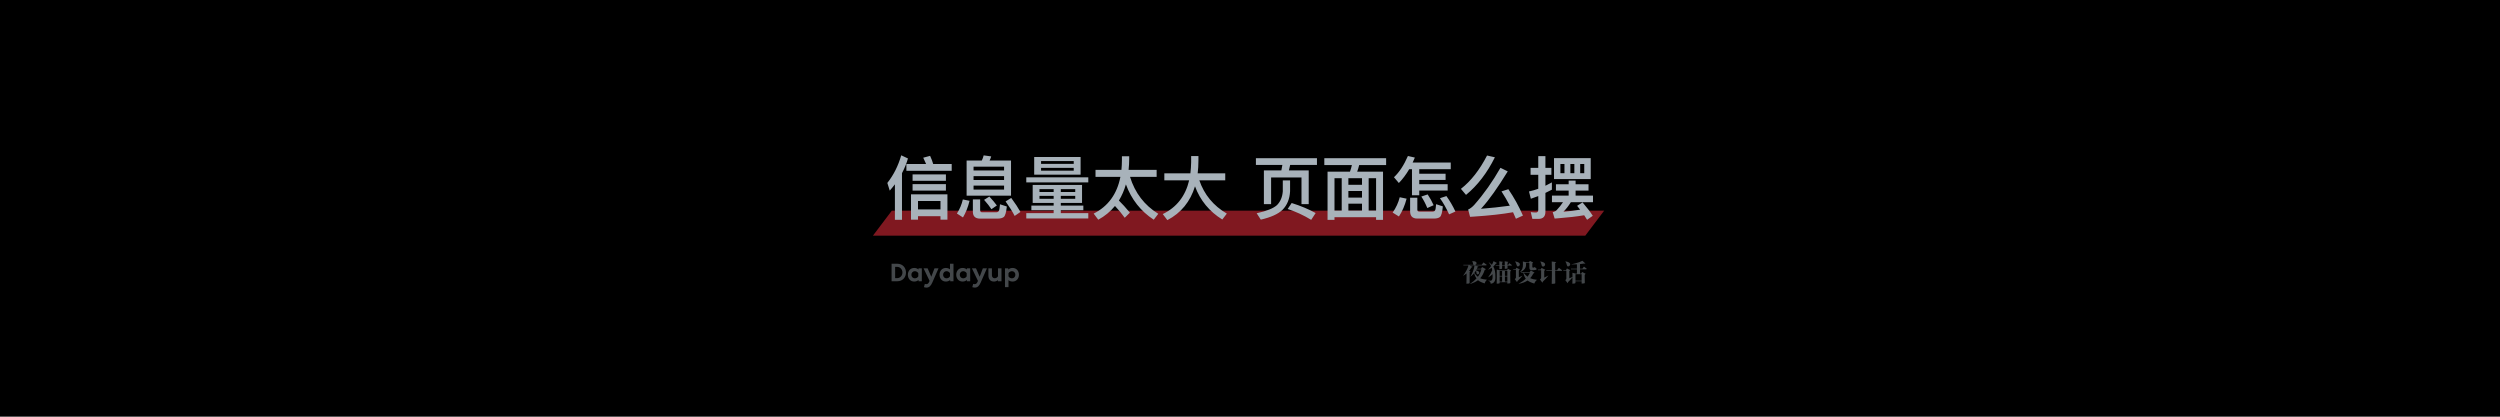
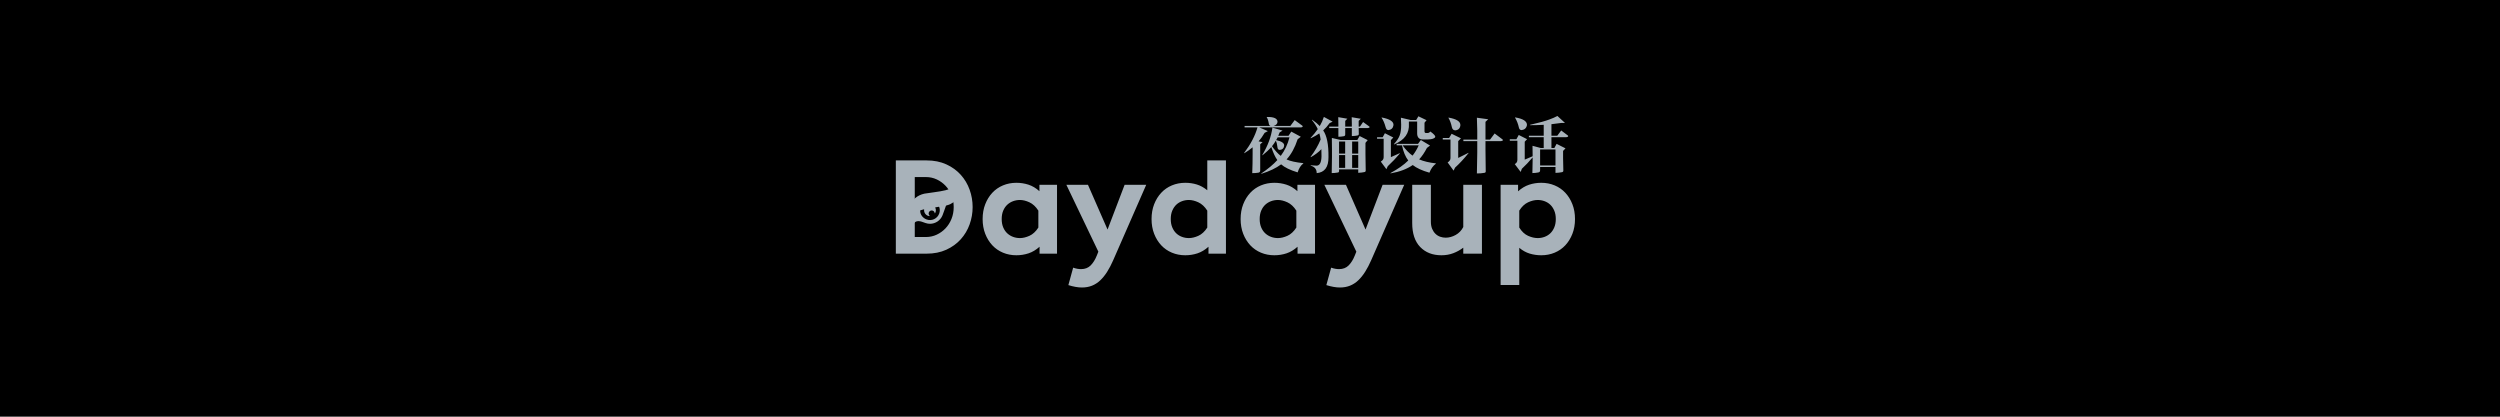
<svg xmlns="http://www.w3.org/2000/svg" width="1200px" height="200px" viewBox="0 0 1200 200" version="1.1">
-   <g id="PC端banner模板备份-7" stroke="none" stroke-width="1" fill="none" fill-rule="evenodd">
+   <g id="PC端banner模板备份-8" stroke="none" stroke-width="1" fill="none" fill-rule="evenodd">
    <rect fill="#000000" x="0" y="0" width="1200" height="200" />
-     <g id="编组-2" transform="translate(419, 67)">
-       <g id="编组">
-         <polygon id="矩形" fill="#FF3040" opacity="0.5" points="9.075 34.124 351 34.124 341.925 46.124 3.41129468e-13 46.124" />
-         <path d="M10.554,21.47 L10.554,38.498 L13.953,38.498 L13.953,16.124 C15.141,13.88 16.098,11.537 16.824,9.062 L13.59,7.544 C12.138,12.626 9.894,17.048 6.924,20.81 L8.079,24.506 C8.937,23.516 9.762,22.526 10.554,21.47 Z M16.065,11.735 L16.065,14.969 L37.812,14.969 L37.812,11.735 L28.935,11.735 C28.605,10.547 28.11,9.227 27.45,7.808 L24.15,8.699 C24.645,9.689 25.107,10.679 25.536,11.735 L16.065,11.735 Z M19.035,16.718 L19.035,19.787 L35.04,19.787 L35.04,16.718 L19.035,16.718 Z M19.035,21.371 L19.035,24.473 L35.04,24.473 L35.04,21.371 L19.035,21.371 Z M35.766,26.288 L18.276,26.288 L18.276,38.432 L21.642,38.432 L21.642,36.782 L32.433,36.782 L32.433,38.432 L35.766,38.432 L35.766,26.288 Z M21.642,33.515 L21.642,29.489 L32.433,29.489 L32.433,33.515 L21.642,33.515 Z M44.973,10.052 L44.973,26.915 L66.291,26.915 L66.291,10.052 L55.995,10.052 C56.325,9.425 56.589,8.765 56.787,8.072 L53.157,7.577 C52.959,8.435 52.662,9.26 52.266,10.052 L44.973,10.052 Z M62.958,24.011 L48.306,24.011 L48.306,22.097 L62.958,22.097 L62.958,24.011 Z M48.306,19.391 L48.306,17.543 L62.958,17.543 L62.958,19.391 L48.306,19.391 Z M48.306,14.837 L48.306,12.989 L62.958,12.989 L62.958,14.837 L48.306,14.837 Z M43.158,28.73 C42.63,31.106 41.673,33.383 40.32,35.495 L43.224,37.376 C44.577,35.132 45.633,32.459 46.392,29.39 L43.158,28.73 Z M59.823,37.937 C61.143,37.937 62.133,37.673 62.793,37.178 C63.486,36.65 63.981,34.967 64.278,32.129 L60.978,31.04 L60.941,31.629 C60.833,33.128 60.644,34.05 60.351,34.373 C60.087,34.703 59.691,34.901 59.163,34.901 L52.431,34.901 C51.771,34.901 51.474,34.538 51.474,33.878 L51.474,28.697 L47.976,28.697 L47.976,34.637 C47.976,36.815 49.131,37.937 51.441,37.937 L59.823,37.937 Z M55.896,27.344 L53.355,28.928 C54.84,30.578 56.028,32.096 56.886,33.416 L59.493,31.634 C58.635,30.413 57.414,28.994 55.896,27.344 Z M66.39,28.004 L63.684,29.687 C65.532,32.261 66.984,34.571 68.04,36.65 L70.812,34.736 C69.756,32.822 68.304,30.578 66.39,28.004 Z M76.686,21.767 L76.686,30.413 L86.751,30.413 L86.751,31.7 L76.059,31.7 L76.059,33.911 L86.751,33.911 L86.751,35.297 L73.617,35.297 L73.617,37.871 L103.383,37.871 L103.383,35.297 L90.183,35.297 L90.183,33.911 L101.007,33.911 L101.007,31.7 L90.183,31.7 L90.183,30.413 L100.38,30.413 L100.38,21.767 L76.686,21.767 Z M97.113,28.433 L90.183,28.433 L90.183,27.014 L97.113,27.014 L97.113,28.433 Z M86.751,28.433 L79.953,28.433 L79.953,27.014 L86.751,27.014 L86.751,28.433 Z M79.953,25.166 L79.953,23.78 L86.751,23.78 L86.751,25.166 L79.953,25.166 Z M90.183,23.78 L97.113,23.78 L97.113,25.166 L90.183,25.166 L90.183,23.78 Z M77.412,8.369 L77.412,16.85 L99.687,16.85 L99.687,8.369 L77.412,8.369 Z M96.387,14.936 L80.712,14.936 L80.712,13.583 L96.387,13.583 L96.387,14.936 Z M80.712,11.669 L80.712,10.316 L96.387,10.316 L96.387,11.669 L80.712,11.669 Z M73.617,18.104 L73.617,20.546 L103.383,20.546 L103.383,18.104 L73.617,18.104 Z M106.848,14.54 L106.848,17.906 L118.794,17.906 C117.177,26.156 112.887,32.03 105.957,35.528 L108.168,38.465 C111.303,36.749 113.976,34.571 116.187,31.865 C117.903,33.68 119.454,35.561 120.873,37.541 L123.348,35.066 C121.368,32.69 119.619,30.743 118.068,29.258 C119.487,26.948 120.609,24.374 121.434,21.503 C124.074,28.697 128.529,34.373 134.799,38.465 L136.977,35.627 C130.311,31.502 125.79,25.595 123.414,17.906 L136.185,17.906 L136.185,14.54 L122.721,14.54 C122.919,12.824 123.018,11.042 123.018,9.161 L123.018,8.006 L119.52,8.006 L119.52,9.953 C119.52,11.537 119.421,13.055 119.289,14.54 L106.848,14.54 Z M139.881,16.19 L139.881,19.556 L151.794,19.556 C150.012,27.113 145.788,32.525 139.122,35.759 L141.333,38.663 C147.933,35.198 152.355,29.786 154.599,22.427 C157.107,29.225 161.496,34.538 167.7,38.366 L169.878,35.528 C163.443,31.766 159.054,26.453 156.678,19.556 L169.119,19.556 L169.119,16.19 L155.886,16.19 C156.117,14.276 156.249,12.23 156.249,10.085 L156.249,7.907 L152.751,7.907 L152.751,10.877 C152.718,12.725 152.586,14.474 152.388,16.19 L139.881,16.19 Z M209.181,14.804 L199.677,14.804 C199.908,13.946 200.106,13.088 200.271,12.164 L213.141,12.164 L213.141,8.93 L183.837,8.93 L183.837,12.164 L196.542,12.164 C196.41,13.088 196.245,13.946 196.047,14.804 L187.665,14.804 L187.665,30.974 L191.13,30.974 L191.13,18.17 L205.716,18.17 L205.716,30.974 L209.181,30.974 L209.181,14.804 Z M200.997,30.446 L199.083,33.317 C202.944,34.571 206.706,36.287 210.369,38.531 L212.514,35.264 C209.049,33.35 205.221,31.766 200.997,30.446 Z M196.74,19.589 L196.74,24.836 C196.542,27.542 195.618,29.753 193.968,31.436 C192.285,32.987 189.018,34.307 184.2,35.363 L186.18,38.432 C190.998,37.31 194.496,35.759 196.608,33.713 C198.819,31.502 200.04,28.532 200.238,24.836 L200.238,19.589 L196.74,19.589 Z M216.672,8.93 L216.672,12.23 L229.905,12.23 C229.674,13.319 229.377,14.375 228.981,15.398 L218.223,15.398 L218.223,38.531 L221.556,38.531 L221.556,37.244 L241.521,37.244 L241.521,38.531 L244.854,38.531 L244.854,15.398 L232.446,15.398 C232.842,14.375 233.139,13.319 233.403,12.23 L246.339,12.23 L246.339,8.93 L216.672,8.93 Z M221.556,34.076 L221.556,18.533 L225.021,18.533 L225.021,34.076 L221.556,34.076 Z M228.222,34.076 L228.222,30.776 L234.756,30.776 L234.756,34.076 L228.222,34.076 Z M237.957,34.076 L237.957,18.533 L241.521,18.533 L241.521,34.076 L237.957,34.076 Z M228.222,27.839 L228.222,24.671 L234.756,24.671 L234.756,27.839 L228.222,27.839 Z M228.222,21.701 L228.222,18.533 L234.756,18.533 L234.756,21.701 L228.222,21.701 Z M257.427,14.21 L258.747,14.21 L258.747,26.717 L262.245,26.717 L262.245,24.44 L275.874,24.44 L275.874,21.404 L262.245,21.404 L262.245,19.358 L274.884,19.358 L274.884,16.388 L262.245,16.388 L262.245,14.21 L277.359,14.21 L277.359,11.009 L259.077,11.009 C259.44,10.217 259.803,9.425 260.133,8.633 L256.8,7.874 C254.886,12.263 252.675,15.662 250.101,18.071 L252.444,20.843 C254.259,18.995 255.909,16.784 257.427,14.21 Z M252.873,27.674 C252.213,30.281 251.091,32.723 249.474,35.033 L252.477,36.914 C254.061,34.538 255.315,31.667 256.173,28.367 L252.873,27.674 Z M266.271,26.321 L263.235,27.344 C264.291,28.928 265.248,30.776 266.106,32.855 L269.142,31.502 C268.317,29.654 267.36,27.905 266.271,26.321 Z M275.28,27.113 L272.178,28.136 C273.795,30.38 275.247,32.987 276.567,35.891 L279.603,34.538 C278.382,31.898 276.93,29.423 275.28,27.113 Z M269.34,37.904 C270.627,37.904 271.584,37.64 272.178,37.145 C272.838,36.617 273.3,34.901 273.564,32.063 L270.33,31.007 C270.231,32.723 270.033,33.746 269.769,34.076 C269.538,34.406 269.175,34.571 268.713,34.571 L262.377,34.571 C261.651,34.571 261.321,34.274 261.321,33.68 L261.321,27.905 L257.856,27.905 L257.856,34.406 C257.856,36.716 258.978,37.904 261.288,37.904 L269.34,37.904 Z M305.013,23.813 L301.713,24.869 C303.099,26.981 304.419,29.258 305.706,31.733 C301.152,32.36 296.532,32.855 291.846,33.218 L292.372,32.651 C295.742,28.952 299.857,23.166 304.716,15.266 L301.218,13.55 C297.456,20.15 293.265,26.09 288.612,31.37 C287.589,32.459 286.632,33.185 285.708,33.581 L286.632,37.079 L288.379,36.969 C295.86,36.479 302.17,35.787 307.257,34.868 C307.719,35.858 308.181,36.914 308.643,38.003 L312.009,36.485 C310.062,31.997 307.719,27.773 305.013,23.813 Z M294.783,7.643 C291.219,14.573 287.061,19.886 282.243,23.648 L284.685,26.552 C290.196,22.031 294.816,16.025 298.545,8.501 L294.783,7.643 Z M326.925,8.897 L326.925,18.962 L344.547,18.962 L344.547,8.897 L326.925,8.897 Z M341.445,16.124 L339.498,16.124 L339.498,11.735 L341.445,11.735 L341.445,16.124 Z M336.693,16.124 L334.779,16.124 L334.779,11.735 L336.693,11.735 L336.693,16.124 Z M331.941,16.124 L329.994,16.124 L329.994,11.735 L331.941,11.735 L331.941,16.124 Z M333.954,19.688 L333.954,21.437 L327.849,21.437 L327.849,24.473 L333.954,24.473 L333.954,26.882 L325.935,26.882 L325.935,30.05 L331.248,30.05 C330.39,31.37 329.334,32.657 328.146,33.911 C327.75,34.307 327.156,34.637 326.298,34.835 L327.222,37.904 L328.801,37.787 C333.729,37.406 337.949,36.917 341.412,36.32 C341.907,37.046 342.369,37.772 342.798,38.498 L345.537,36.584 C344.349,34.736 342.732,32.591 340.62,30.149 L338.013,31.799 L339.465,33.647 C336.891,34.076 334.218,34.406 331.446,34.637 C332.766,33.317 333.954,31.766 335.01,30.05 L345.636,30.05 L345.636,26.882 L337.287,26.882 L337.287,24.473 L343.491,24.473 L343.491,21.437 L337.287,21.437 L337.287,19.688 L333.954,19.688 Z M319.434,38.069 L316.53,38.069 L315.771,34.802 C316.629,34.934 317.454,35 318.246,35 C318.972,35 319.368,34.571 319.368,33.779 L319.368,27.113 C318.18,27.575 316.992,28.004 315.804,28.4 L314.913,24.902 C316.431,24.572 317.916,24.143 319.368,23.615 L319.368,16.916 L315.672,16.916 L315.672,13.583 L319.368,13.583 L319.368,7.94 L322.8,7.94 L322.8,13.583 L325.671,13.583 L325.671,16.916 L322.8,16.916 L322.8,22.163 C323.856,21.635 324.879,21.107 325.902,20.546 L325.902,24.044 C324.846,24.605 323.823,25.133 322.8,25.595 L322.8,34.67 C322.8,36.914 321.678,38.069 319.434,38.069 Z" id="信息量太大页面怎么摆" fill="#A8B2BA" fill-rule="nonzero" />
+     <g id="daydayup-logo" transform="translate(430, 55)" fill="#A8B2BA">
+       <g id="footer备份" transform="translate(167, 0)" fill-rule="nonzero">
+         <g id="编组-2">
+           <g id="编组-6">
+             <g id="编组-3">
+               <g id="编组" transform="translate(0, 0.071164)">
+                 <path d="M8.98,19.484 L8.89,19.334 C11.561,14.911 13.184,10.527 13.762,6.183 L18.634,7.618 L17.229,8.485 C17.01,9.122 16.781,9.67 16.542,10.128 L21.474,10.128 L22.819,8.096 L27.392,10.577 L25.867,11.772 C24.532,15.837 22.759,19.065 20.547,21.456 C22.301,22.273 24.99,22.871 28.617,23.25 L28.557,23.429 C27.382,24.286 26.485,25.7 25.867,27.673 C22.221,26.557 19.581,25.272 17.947,23.817 C15.556,25.611 12.397,27.125 8.472,28.361 L8.382,28.211 C11.61,26.039 14.191,23.887 16.124,21.755 C15.107,20.38 14.141,18.298 13.224,15.508 C12.208,16.704 10.793,18.029 8.98,19.484 Z M0.402,6.093 L0.402,5.376 L12.866,5.376 C12.387,5.237 12.108,4.858 12.029,4.24 C11.79,2.806 11.451,1.799 11.013,1.222 L11.132,1.072 C14.48,1.012 16.173,1.789 16.213,3.403 C16.153,4.36 15.526,5.017 14.33,5.376 L22.37,5.376 L24.462,2.567 L28.109,5.257 C28.248,5.356 28.318,5.456 28.318,5.555 C28.238,5.874 27.93,6.054 27.392,6.093 L7.456,6.093 L11.58,7.857 L10.026,8.694 C9.13,10.228 8.163,11.593 7.127,12.789 L9.04,13.147 L7.904,14.193 L7.904,26.687 C7.924,27.344 7.615,27.723 6.978,27.823 C5.941,27.982 4.975,28.052 4.078,28.032 C4.198,25.023 4.258,21.865 4.258,18.557 L4.258,15.628 C3.062,16.644 1.727,17.601 0.253,18.497 L0.193,18.318 C3.341,14.134 5.473,10.059 6.589,6.093 L0.402,6.093 Z M21.952,10.846 L16.273,10.846 C16.094,11.264 15.855,11.703 15.556,12.161 C18.305,12.799 19.581,13.715 19.381,14.911 C19.242,16.086 18.574,16.744 17.379,16.883 C16.681,16.903 16.283,16.505 16.183,15.688 L16.094,15.06 C15.974,14.024 15.745,13.147 15.406,12.43 C14.848,13.406 14.231,14.303 13.553,15.12 C14.988,17.152 16.393,18.697 17.767,19.753 C19.72,17.122 21.115,14.153 21.952,10.846 Z M58.423,18.946 C58.423,20.002 58.452,21.994 58.512,24.923 C58.532,25.74 58.542,26.298 58.542,26.597 C58.582,27.155 58.373,27.464 57.914,27.524 C57.177,27.703 56.191,27.823 54.955,27.882 L54.955,26.238 L45.75,26.238 L45.75,26.776 C45.829,27.414 45.59,27.743 45.032,27.763 C43.976,27.942 43.04,28.022 42.223,28.002 C42.283,25.77 42.323,23.18 42.342,20.231 L42.342,16.644 C42.323,13.894 42.303,12.061 42.283,11.145 L46.527,12.131 L54.507,12.131 L55.613,10.218 L59.499,12.191 L58.423,13.506 L58.423,18.946 Z M32.18,11.294 L32.061,11.145 C33.416,9.71 34.571,8.295 35.528,6.9 C34.91,5.545 33.974,4.091 32.718,2.537 L32.838,2.387 C34.392,3.483 35.608,4.499 36.484,5.436 C37.321,4.021 37.979,2.557 38.457,1.042 L42.671,3.314 L41.207,4.031 C40.25,5.366 39.224,6.532 38.128,7.528 C39.902,10.059 40.748,14.343 40.669,20.38 C40.709,25.143 38.826,27.693 35.02,28.032 C35.02,26.159 34.053,24.963 32.12,24.445 L32.15,24.266 L34.99,24.445 C36.484,24.405 37.261,22.891 37.321,19.902 C37.321,18.667 37.301,17.541 37.261,16.525 C35.946,17.939 34.253,19.225 32.18,20.38 L32.061,20.261 C34.153,17.471 35.767,14.682 36.903,11.892 C36.763,10.796 36.554,9.82 36.275,8.963 C35.179,9.74 33.814,10.517 32.18,11.294 Z M41.027,6.392 L41.027,5.705 L45.421,5.705 L45.421,4.778 C45.421,3.364 45.401,2.158 45.361,1.162 L49.725,1.909 L48.709,2.955 L48.709,5.705 L51.877,5.705 L51.877,4.27 C51.877,3.613 51.857,2.587 51.817,1.192 L56.181,1.939 L55.165,2.955 L55.165,5.705 L55.762,5.705 L57.287,3.493 L60.216,5.615 C60.335,5.695 60.395,5.805 60.395,5.944 C60.355,6.223 60.066,6.372 59.528,6.392 L55.165,6.392 C55.205,7.369 55.224,8.315 55.224,9.232 C55.224,9.61 55.035,9.849 54.657,9.949 C53.959,10.109 53.033,10.208 51.877,10.248 L51.877,6.392 L48.709,6.392 L48.709,9.501 C48.709,9.939 48.49,10.208 48.051,10.308 C47.194,10.467 46.318,10.557 45.421,10.577 L45.421,6.392 L41.027,6.392 Z M45.75,19.364 L45.75,25.521 L48.679,25.521 L48.679,19.364 L45.75,19.364 Z M52.026,19.364 L52.026,25.521 L54.955,25.521 L54.955,19.364 L52.026,19.364 Z M45.75,12.848 L45.75,18.647 L48.679,18.647 L48.679,12.848 L45.75,12.848 Z M54.955,12.848 L52.026,12.848 L52.026,18.647 L54.955,18.647 L54.955,12.848 Z M70.414,28.002 C74.041,26.049 76.89,24.037 78.963,21.964 C77.608,20.211 76.601,17.79 75.944,14.701 L73.403,14.701 L73.403,13.984 L83.655,13.984 L85,12.131 L89.424,14.791 L87.929,15.927 C86.774,18.159 85.528,19.992 84.193,21.426 C86.365,22.363 89.035,23.001 92.203,23.339 L92.203,23.519 C90.868,24.515 89.842,25.95 89.125,27.823 C85.618,26.826 82.948,25.601 81.115,24.146 C78.365,26.059 74.828,27.394 70.504,28.151 L70.414,28.002 Z M75.436,1.431 L80.128,2.537 L82.758,2.537 L83.834,0.743 L87.75,2.626 L86.764,3.822 L86.764,7.857 C86.724,8.514 87.023,8.823 87.66,8.783 L88.079,8.783 C88.676,8.803 89.155,8.574 89.513,8.096 L89.633,8.096 C91.247,9.272 92.014,10.118 91.934,10.637 C91.635,11.394 90.47,11.802 88.437,11.862 L86.285,11.862 C84.133,11.982 83.117,10.856 83.237,8.485 L83.237,3.254 L79.262,3.254 L79.262,4.3 C79.58,8.823 77.229,12.141 72.208,14.253 L72.088,14.104 C73.503,12.529 74.43,11.115 74.868,9.859 C75.346,8.624 75.575,6.93 75.555,4.778 C75.555,3.563 75.515,2.447 75.436,1.431 Z M67.157,11.533 L63.988,11.533 L63.988,10.816 L66.678,10.816 L67.754,8.873 L71.789,10.935 L70.624,12.191 L70.624,20.35 L74.838,18.467 L74.928,18.617 C73.055,20.829 71.122,22.861 69.129,24.714 L68.472,26.149 L65.782,22.502 C66.738,21.944 67.196,21.207 67.157,20.291 L67.157,11.533 Z M83.984,14.701 L76.243,14.701 C77.757,16.814 79.351,18.457 81.025,19.633 C82.161,18.198 83.147,16.555 83.984,14.701 Z M66.14,1.401 L66.23,1.311 C70.096,2.049 71.979,3.264 71.879,4.958 C71.68,6.372 70.883,7.179 69.488,7.379 C68.79,7.399 68.322,6.91 68.083,5.914 C67.605,4.121 66.957,2.616 66.14,1.401 Z M111.907,1.431 L117.346,2.178 L116.031,3.403 L116.031,11.952 L118.213,11.952 L120.425,8.993 L124.191,11.832 C124.33,11.952 124.4,12.061 124.4,12.161 C124.34,12.46 124.031,12.629 123.473,12.669 L116.031,12.669 L116.031,16.913 C116.031,17.81 116.071,21.207 116.151,27.105 C116.171,27.564 115.971,27.823 115.553,27.882 C114.357,28.102 113.142,28.201 111.907,28.181 C112.026,23.02 112.086,19.663 112.086,18.109 L112.086,12.669 L105.421,12.669 L105.421,11.952 L112.086,11.952 L112.086,7.648 C112.066,5.456 112.006,3.384 111.907,1.431 Z M102.94,20.739 L107.842,18.288 L107.931,18.378 C105.739,21.108 103.568,23.449 101.416,25.402 L100.728,26.836 L97.859,22.891 C98.815,22.333 99.274,21.596 99.234,20.679 L99.234,11.892 L95.527,11.892 L95.527,11.175 L98.576,11.175 L99.772,9.142 L104.255,11.324 L102.94,12.669 L102.94,20.739 Z M98.247,1.491 L98.307,1.371 C102.193,2.049 104.086,3.284 103.986,5.077 C103.827,6.532 103.03,7.339 101.595,7.498 C100.698,7.498 100.14,7.02 99.921,6.064 C99.523,4.191 98.965,2.666 98.247,1.491 Z M137.468,5.017 L137.408,4.838 C141.672,3.882 144.811,3.015 146.823,2.238 C148.198,1.74 149.443,1.192 150.559,0.594 L154.206,3.941 L152.442,3.941 C150.988,4.161 149.403,4.36 147.69,4.539 L147.69,10.069 L150.499,10.069 L152.382,7.558 L155.551,9.949 C155.67,10.029 155.73,10.148 155.73,10.308 C155.65,10.587 155.341,10.746 154.803,10.786 L147.69,10.786 L147.69,15.957 L149.095,15.957 L150.171,13.984 L154.445,16.136 L153.279,17.362 L153.279,20.858 C153.279,22.213 153.319,24.136 153.399,26.627 C153.458,27.185 153.229,27.504 152.711,27.583 C151.874,27.763 150.848,27.872 149.633,27.912 L149.633,25.073 L142.25,25.073 L142.25,26.627 C142.27,27.245 141.991,27.603 141.413,27.703 C140.377,27.902 139.421,28.002 138.544,28.002 C138.624,25.113 138.663,23.07 138.663,21.875 L138.663,20.47 C136.99,22.482 135.266,24.306 133.493,25.94 L132.925,27.464 L130.085,23.698 C130.962,23.22 131.381,22.522 131.341,21.606 L131.341,12.49 L127.694,12.49 L127.694,11.772 L130.862,11.772 L131.998,9.71 L136.003,11.742 L134.868,12.938 L134.868,21.546 L138.663,19.932 L138.663,19.454 C138.663,17.401 138.643,15.887 138.604,14.911 L142.519,15.957 L143.984,15.957 L143.984,10.786 L136.87,10.786 L136.87,10.069 L143.984,10.069 L143.984,4.838 C141.453,4.978 139.281,5.037 137.468,5.017 Z M149.633,16.674 L142.25,16.674 L142.25,24.355 L149.633,24.355 L149.633,16.674 Z M130.205,1.371 L130.295,1.281 C134.1,1.919 135.983,3.134 135.944,4.928 C135.704,6.362 134.858,7.179 133.403,7.379 C132.686,7.379 132.237,6.96 132.058,6.123 C131.699,4.45 131.082,2.865 130.205,1.371 Z" id="夜猫设计话" />
+               </g>
+             </g>
+           </g>
+         </g>
      </g>
-       <path d="M8.96,68 L8.96,59.6 L11.72,59.6 C12.392,59.6 12.986,59.718 13.502,59.954 C14.018,60.19 14.452,60.504 14.804,60.896 C15.156,61.288 15.422,61.736 15.602,62.24 C15.782,62.744 15.872,63.264 15.872,63.8 C15.872,64.336 15.782,64.856 15.602,65.36 C15.422,65.864 15.156,66.312 14.804,66.704 C14.452,67.096 14.018,67.41 13.502,67.646 C12.986,67.882 12.392,68 11.72,68 L8.96,68 Z M11.672,66.5 C12.016,66.5 12.338,66.43 12.638,66.29 C12.938,66.15 13.202,65.96 13.43,65.72 C13.658,65.48 13.838,65.196 13.97,64.868 C14.102,64.54 14.168,64.184 14.168,63.8 C14.168,63.416 14.102,63.06 13.97,62.732 C13.838,62.404 13.658,62.12 13.43,61.88 C13.202,61.64 12.938,61.45 12.638,61.31 C12.338,61.17 12.016,61.1 11.672,61.1 L10.664,61.1 L10.664,66.5 L11.672,66.5 Z M21.896,68 L21.896,67.376 C21.584,67.656 21.254,67.854 20.906,67.97 C20.558,68.086 20.192,68.144 19.808,68.144 C19.376,68.144 18.974,68.066 18.602,67.91 C18.23,67.754 17.91,67.532 17.642,67.244 C17.374,66.956 17.162,66.612 17.006,66.212 C16.85,65.812 16.772,65.368 16.772,64.88 C16.772,64.392 16.85,63.948 17.006,63.548 C17.162,63.148 17.374,62.804 17.642,62.516 C17.91,62.228 18.23,62.006 18.602,61.85 C18.974,61.694 19.376,61.616 19.808,61.616 C20.184,61.616 20.546,61.672 20.894,61.784 C21.242,61.896 21.572,62.092 21.884,62.372 L21.884,61.796 L23.468,61.796 L23.468,68 L21.896,68 Z M21.788,64.124 C21.556,63.764 21.288,63.514 20.984,63.374 C20.68,63.234 20.396,63.164 20.132,63.164 C19.916,63.164 19.71,63.2 19.514,63.272 C19.318,63.344 19.144,63.45 18.992,63.59 C18.84,63.73 18.718,63.908 18.626,64.124 C18.534,64.34 18.488,64.592 18.488,64.88 C18.488,65.168 18.534,65.42 18.626,65.636 C18.718,65.852 18.84,66.03 18.992,66.17 C19.144,66.31 19.318,66.416 19.514,66.488 C19.71,66.56 19.916,66.596 20.132,66.596 C20.396,66.596 20.68,66.528 20.984,66.392 C21.288,66.256 21.556,66.008 21.788,65.648 L21.788,64.124 Z M24.92,69.26 C25.056,69.308 25.182,69.342 25.298,69.362 C25.414,69.382 25.524,69.392 25.628,69.392 C25.988,69.392 26.278,69.28 26.498,69.056 C26.718,68.832 26.9,68.54 27.044,68.18 L27.188,67.82 L24.308,61.796 L26.252,61.796 L28.016,65.828 L29.552,61.796 L31.496,61.796 L28.52,68.6 C28.352,68.984 28.172,69.328 27.98,69.632 C27.788,69.936 27.58,70.194 27.356,70.406 C27.132,70.618 26.884,70.778 26.612,70.886 C26.34,70.994 26.04,71.048 25.712,71.048 C25.352,71.048 24.944,70.976 24.488,70.832 L24.92,69.26 Z M37.1,68 L37.1,67.376 C36.788,67.656 36.458,67.854 36.11,67.97 C35.762,68.086 35.396,68.144 35.012,68.144 C34.58,68.144 34.178,68.066 33.806,67.91 C33.434,67.754 33.114,67.532 32.846,67.244 C32.578,66.956 32.366,66.612 32.21,66.212 C32.054,65.812 31.976,65.368 31.976,64.88 C31.976,64.392 32.054,63.948 32.21,63.548 C32.366,63.148 32.578,62.804 32.846,62.516 C33.114,62.228 33.434,62.006 33.806,61.85 C34.178,61.694 34.58,61.616 35.012,61.616 C35.372,61.616 35.716,61.666 36.044,61.766 C36.372,61.866 36.688,62.04 36.992,62.288 L36.992,59.6 L38.672,59.6 L38.672,68 L37.1,68 Z M36.992,64.124 C36.76,63.764 36.492,63.514 36.188,63.374 C35.884,63.234 35.6,63.164 35.336,63.164 C35.12,63.164 34.914,63.2 34.718,63.272 C34.522,63.344 34.35,63.45 34.202,63.59 C34.054,63.73 33.934,63.908 33.842,64.124 C33.75,64.34 33.704,64.592 33.704,64.88 C33.704,65.168 33.75,65.42 33.842,65.636 C33.934,65.852 34.054,66.03 34.202,66.17 C34.35,66.31 34.522,66.416 34.718,66.488 C34.914,66.56 35.12,66.596 35.336,66.596 C35.6,66.596 35.884,66.528 36.188,66.392 C36.492,66.256 36.76,66.008 36.992,65.648 L36.992,64.124 Z M45.116,68 L45.116,67.376 C44.804,67.656 44.474,67.854 44.126,67.97 C43.778,68.086 43.412,68.144 43.028,68.144 C42.596,68.144 42.194,68.066 41.822,67.91 C41.45,67.754 41.13,67.532 40.862,67.244 C40.594,66.956 40.382,66.612 40.226,66.212 C40.07,65.812 39.992,65.368 39.992,64.88 C39.992,64.392 40.07,63.948 40.226,63.548 C40.382,63.148 40.594,62.804 40.862,62.516 C41.13,62.228 41.45,62.006 41.822,61.85 C42.194,61.694 42.596,61.616 43.028,61.616 C43.404,61.616 43.766,61.672 44.114,61.784 C44.462,61.896 44.792,62.092 45.104,62.372 L45.104,61.796 L46.688,61.796 L46.688,68 L45.116,68 Z M45.008,64.124 C44.776,63.764 44.508,63.514 44.204,63.374 C43.9,63.234 43.616,63.164 43.352,63.164 C43.136,63.164 42.93,63.2 42.734,63.272 C42.538,63.344 42.364,63.45 42.212,63.59 C42.06,63.73 41.938,63.908 41.846,64.124 C41.754,64.34 41.708,64.592 41.708,64.88 C41.708,65.168 41.754,65.42 41.846,65.636 C41.938,65.852 42.06,66.03 42.212,66.17 C42.364,66.31 42.538,66.416 42.734,66.488 C42.93,66.56 43.136,66.596 43.352,66.596 C43.616,66.596 43.9,66.528 44.204,66.392 C44.508,66.256 44.776,66.008 45.008,65.648 L45.008,64.124 Z M48.14,69.26 C48.276,69.308 48.402,69.342 48.518,69.362 C48.634,69.382 48.744,69.392 48.848,69.392 C49.208,69.392 49.498,69.28 49.718,69.056 C49.938,68.832 50.12,68.54 50.264,68.18 L50.408,67.82 L47.528,61.796 L49.472,61.796 L51.236,65.828 L52.772,61.796 L54.716,61.796 L51.74,68.6 C51.572,68.984 51.392,69.328 51.2,69.632 C51.008,69.936 50.8,70.194 50.576,70.406 C50.352,70.618 50.104,70.778 49.832,70.886 C49.56,70.994 49.26,71.048 48.932,71.048 C48.572,71.048 48.164,70.976 47.708,70.832 L48.14,69.26 Z M60.032,68 L60.032,67.46 C59.76,67.668 59.46,67.834 59.132,67.958 C58.804,68.082 58.448,68.144 58.064,68.144 C57.272,68.144 56.636,67.896 56.156,67.4 C55.676,66.904 55.436,66.184 55.436,65.24 L55.436,61.796 L57.116,61.796 L57.116,65.108 C57.116,65.364 57.154,65.582 57.23,65.762 C57.306,65.942 57.406,66.092 57.53,66.212 C57.654,66.332 57.796,66.42 57.956,66.476 C58.116,66.532 58.28,66.56 58.448,66.56 C58.752,66.56 59.052,66.478 59.348,66.314 C59.644,66.15 59.872,65.912 60.032,65.6 L60.032,61.796 L61.712,61.796 L61.712,68 L60.032,68 Z M63.392,70.82 L63.392,61.796 L64.964,61.796 L64.964,62.384 C65.276,62.104 65.606,61.906 65.954,61.79 C66.302,61.674 66.668,61.616 67.052,61.616 C67.484,61.616 67.886,61.694 68.258,61.85 C68.63,62.006 68.95,62.228 69.218,62.516 C69.486,62.804 69.698,63.148 69.854,63.548 C70.01,63.948 70.088,64.392 70.088,64.88 C70.088,65.368 70.01,65.812 69.854,66.212 C69.698,66.612 69.486,66.956 69.218,67.244 C68.95,67.532 68.63,67.754 68.258,67.91 C67.886,68.066 67.484,68.144 67.052,68.144 C66.692,68.144 66.346,68.094 66.014,67.994 C65.682,67.894 65.368,67.72 65.072,67.472 L65.072,70.82 L63.392,70.82 Z M65.072,65.648 C65.296,66.008 65.56,66.256 65.864,66.392 C66.168,66.528 66.456,66.596 66.728,66.596 C66.944,66.596 67.15,66.56 67.346,66.488 C67.542,66.416 67.714,66.31 67.862,66.17 C68.01,66.03 68.13,65.852 68.222,65.636 C68.314,65.42 68.36,65.168 68.36,64.88 C68.36,64.592 68.314,64.34 68.222,64.124 C68.13,63.908 68.01,63.73 67.862,63.59 C67.714,63.45 67.542,63.344 67.346,63.272 C67.15,63.2 66.944,63.164 66.728,63.164 C66.456,63.164 66.168,63.234 65.864,63.374 C65.56,63.514 65.296,63.764 65.072,64.124 L65.072,65.648 Z" id="Daydayup" fill="#A8B2BA" fill-rule="nonzero" opacity="0.4" />
-       <path d="M286.852,65.756 L286.816,65.696 C287.888,63.92 288.54,62.16 288.772,60.416 L290.728,60.992 L290.164,61.34 C290.076,61.596 289.984,61.816 289.888,62 L291.868,62 L292.408,61.184 L294.244,62.18 L293.632,62.66 C293.096,64.292 292.384,65.588 291.496,66.548 C292.2,66.876 293.28,67.116 294.736,67.268 L294.712,67.34 C294.24,67.684 293.88,68.252 293.632,69.044 C292.168,68.596 291.108,68.08 290.452,67.496 C289.492,68.216 288.224,68.824 286.648,69.32 L286.612,69.26 C287.908,68.388 288.944,67.524 289.72,66.668 C289.312,66.116 288.924,65.28 288.556,64.16 C288.148,64.64 287.58,65.172 286.852,65.756 Z M283.408,60.38 L283.408,60.092 L288.412,60.092 C288.22,60.036 288.108,59.884 288.076,59.636 C287.98,59.06 287.844,58.656 287.668,58.424 L287.716,58.364 C289.06,58.34 289.74,58.652 289.756,59.3 C289.732,59.684 289.48,59.948 289,60.092 L292.228,60.092 L293.068,58.964 L294.532,60.044 C294.588,60.084 294.616,60.124 294.616,60.164 C294.584,60.292 294.46,60.364 294.244,60.38 L286.24,60.38 L287.896,61.088 L287.272,61.424 C286.912,62.04 286.524,62.588 286.108,63.068 L286.876,63.212 L286.42,63.632 L286.42,68.648 C286.428,68.912 286.304,69.064 286.048,69.104 C285.632,69.168 285.244,69.196 284.884,69.188 C284.932,67.98 284.956,66.712 284.956,65.384 L284.956,64.208 C284.476,64.616 283.94,65 283.348,65.36 L283.324,65.288 C284.588,63.608 285.444,61.972 285.892,60.38 L283.408,60.38 Z M292.06,62.288 L289.78,62.288 C289.708,62.456 289.612,62.632 289.492,62.816 C290.596,63.072 291.108,63.44 291.028,63.92 C290.972,64.392 290.704,64.656 290.224,64.712 C289.944,64.72 289.784,64.56 289.744,64.232 L289.708,63.98 C289.66,63.564 289.568,63.212 289.432,62.924 C289.208,63.316 288.96,63.676 288.688,64.004 C289.264,64.82 289.828,65.44 290.38,65.864 C291.164,64.808 291.724,63.616 292.06,62.288 Z M305.92,65.54 C305.92,65.964 305.932,66.764 305.956,67.94 C305.964,68.268 305.968,68.492 305.968,68.612 C305.984,68.836 305.9,68.96 305.716,68.984 C305.42,69.056 305.024,69.104 304.528,69.128 L304.528,68.468 L300.832,68.468 L300.832,68.684 C300.864,68.94 300.768,69.072 300.544,69.08 C300.12,69.152 299.744,69.184 299.416,69.176 C299.44,68.28 299.456,67.24 299.464,66.056 L299.464,64.616 C299.456,63.512 299.448,62.776 299.44,62.408 L301.144,62.804 L304.348,62.804 L304.792,62.036 L306.352,62.828 L305.92,63.356 L305.92,65.54 Z M295.384,62.468 L295.336,62.408 C295.88,61.832 296.344,61.264 296.728,60.704 C296.48,60.16 296.104,59.576 295.6,58.952 L295.648,58.892 C296.272,59.332 296.76,59.74 297.112,60.116 C297.448,59.548 297.712,58.96 297.904,58.352 L299.596,59.264 L299.008,59.552 C298.624,60.088 298.212,60.556 297.772,60.956 C298.484,61.972 298.824,63.692 298.792,66.116 C298.808,68.028 298.052,69.052 296.524,69.188 C296.524,68.436 296.136,67.956 295.36,67.748 L295.372,67.676 L296.512,67.748 C297.112,67.732 297.424,67.124 297.448,65.924 C297.448,65.428 297.44,64.976 297.424,64.568 C296.896,65.136 296.216,65.652 295.384,66.116 L295.336,66.068 C296.176,64.948 296.824,63.828 297.28,62.708 C297.224,62.268 297.14,61.876 297.028,61.532 C296.588,61.844 296.04,62.156 295.384,62.468 Z M298.936,60.5 L298.936,60.224 L300.7,60.224 L300.7,59.852 C300.7,59.284 300.692,58.8 300.676,58.4 L302.428,58.7 L302.02,59.12 L302.02,60.224 L303.292,60.224 L303.292,59.648 C303.292,59.384 303.284,58.972 303.268,58.412 L305.02,58.712 L304.612,59.12 L304.612,60.224 L304.852,60.224 L305.464,59.336 L306.64,60.188 C306.688,60.22 306.712,60.264 306.712,60.32 C306.696,60.432 306.58,60.492 306.364,60.5 L304.612,60.5 C304.628,60.892 304.636,61.272 304.636,61.64 C304.636,61.792 304.56,61.888 304.408,61.928 C304.128,61.992 303.756,62.032 303.292,62.048 L303.292,60.5 L302.02,60.5 L302.02,61.748 C302.02,61.924 301.932,62.032 301.756,62.072 C301.412,62.136 301.06,62.172 300.7,62.18 L300.7,60.5 L298.936,60.5 Z M300.832,65.708 L300.832,68.18 L302.008,68.18 L302.008,65.708 L300.832,65.708 Z M303.352,65.708 L303.352,68.18 L304.528,68.18 L304.528,65.708 L303.352,65.708 Z M300.832,63.092 L300.832,65.42 L302.008,65.42 L302.008,63.092 L300.832,63.092 Z M304.528,63.092 L303.352,63.092 L303.352,65.42 L304.528,65.42 L304.528,63.092 Z M309.952,69.176 C311.408,68.392 312.552,67.584 313.384,66.752 C312.84,66.048 312.436,65.076 312.172,63.836 L311.152,63.836 L311.152,63.548 L315.268,63.548 L315.808,62.804 L317.584,63.872 L316.984,64.328 C316.52,65.224 316.02,65.96 315.484,66.536 C316.356,66.912 317.428,67.168 318.7,67.304 L318.7,67.376 C318.164,67.776 317.752,68.352 317.464,69.104 C316.056,68.704 314.984,68.212 314.248,67.628 C313.144,68.396 311.724,68.932 309.988,69.236 L309.952,69.176 Z M311.968,58.508 L313.852,58.952 L314.908,58.952 L315.34,58.232 L316.912,58.988 L316.516,59.468 L316.516,61.088 C316.5,61.352 316.62,61.476 316.876,61.46 L317.044,61.46 C317.284,61.468 317.476,61.376 317.62,61.184 L317.668,61.184 C318.316,61.656 318.624,61.996 318.592,62.204 C318.472,62.508 318.004,62.672 317.188,62.696 L316.324,62.696 C315.46,62.744 315.052,62.292 315.1,61.34 L315.1,59.24 L313.504,59.24 L313.504,59.66 C313.632,61.476 312.688,62.808 310.672,63.656 L310.624,63.596 C311.192,62.964 311.564,62.396 311.74,61.892 C311.932,61.396 312.024,60.716 312.016,59.852 C312.016,59.364 312,58.916 311.968,58.508 Z M308.644,62.564 L307.372,62.564 L307.372,62.276 L308.452,62.276 L308.884,61.496 L310.504,62.324 L310.036,62.828 L310.036,66.104 L311.728,65.348 L311.764,65.408 C311.012,66.296 310.236,67.112 309.436,67.856 L309.172,68.432 L308.092,66.968 C308.476,66.744 308.66,66.448 308.644,66.08 L308.644,62.564 Z M315.4,63.836 L312.292,63.836 C312.9,64.684 313.54,65.344 314.212,65.816 C314.668,65.24 315.064,64.58 315.4,63.836 Z M308.236,58.496 L308.272,58.46 C309.824,58.756 310.58,59.244 310.54,59.924 C310.46,60.492 310.14,60.816 309.58,60.896 C309.3,60.904 309.112,60.708 309.016,60.308 C308.824,59.588 308.564,58.984 308.236,58.496 Z M325.828,58.508 L328.012,58.808 L327.484,59.3 L327.484,62.732 L328.36,62.732 L329.248,61.544 L330.76,62.684 C330.816,62.732 330.844,62.776 330.844,62.816 C330.82,62.936 330.696,63.004 330.472,63.02 L327.484,63.02 L327.484,64.724 C327.484,65.084 327.5,66.448 327.532,68.816 C327.54,69 327.46,69.104 327.292,69.128 C326.812,69.216 326.324,69.256 325.828,69.248 C325.876,67.176 325.9,65.828 325.9,65.204 L325.9,63.02 L323.224,63.02 L323.224,62.732 L325.9,62.732 L325.9,61.004 C325.892,60.124 325.868,59.292 325.828,58.508 Z M322.228,66.26 L324.196,65.276 L324.232,65.312 C323.352,66.408 322.48,67.348 321.616,68.132 L321.34,68.708 L320.188,67.124 C320.572,66.9 320.756,66.604 320.74,66.236 L320.74,62.708 L319.252,62.708 L319.252,62.42 L320.476,62.42 L320.956,61.604 L322.756,62.48 L322.228,63.02 L322.228,66.26 Z M320.344,58.532 L320.368,58.484 C321.928,58.756 322.688,59.252 322.648,59.972 C322.584,60.556 322.264,60.88 321.688,60.944 C321.328,60.944 321.104,60.752 321.016,60.368 C320.856,59.616 320.632,59.004 320.344,58.532 Z M335.308,59.948 L335.284,59.876 C336.996,59.492 338.256,59.144 339.064,58.832 C339.616,58.632 340.116,58.412 340.564,58.172 L342.028,59.516 L341.32,59.516 C340.736,59.604 340.1,59.684 339.412,59.756 L339.412,61.976 L340.54,61.976 L341.296,60.968 L342.568,61.928 C342.616,61.96 342.64,62.008 342.64,62.072 C342.608,62.184 342.484,62.248 342.268,62.264 L339.412,62.264 L339.412,64.34 L339.976,64.34 L340.408,63.548 L342.124,64.412 L341.656,64.904 L341.656,66.308 C341.656,66.852 341.672,67.624 341.704,68.624 C341.728,68.848 341.636,68.976 341.428,69.008 C341.092,69.08 340.68,69.124 340.192,69.14 L340.192,68 L337.228,68 L337.228,68.624 C337.236,68.872 337.124,69.016 336.892,69.056 C336.476,69.136 336.092,69.176 335.74,69.176 C335.772,68.016 335.788,67.196 335.788,66.716 L335.788,66.152 C335.116,66.96 334.424,67.692 333.712,68.348 L333.484,68.96 L332.344,67.448 C332.696,67.256 332.864,66.976 332.848,66.608 L332.848,62.948 L331.384,62.948 L331.384,62.66 L332.656,62.66 L333.112,61.832 L334.72,62.648 L334.264,63.128 L334.264,66.584 L335.788,65.936 L335.788,65.744 C335.788,64.92 335.78,64.312 335.764,63.92 L337.336,64.34 L337.924,64.34 L337.924,62.264 L335.068,62.264 L335.068,61.976 L337.924,61.976 L337.924,59.876 C336.908,59.932 336.036,59.956 335.308,59.948 Z M340.192,64.628 L337.228,64.628 L337.228,67.712 L340.192,67.712 L340.192,64.628 Z M332.392,58.484 L332.428,58.448 C333.956,58.704 334.712,59.192 334.696,59.912 C334.6,60.488 334.26,60.816 333.676,60.896 C333.388,60.896 333.208,60.728 333.136,60.392 C332.992,59.72 332.744,59.084 332.392,58.484 Z" id="夜猫设计话" fill="#A8B2BA" fill-rule="nonzero" opacity="0.4" />
+       <path d="M0,66.759 L0,22 L14.719,22 C18.303,22 21.471,22.629 24.223,23.886 C26.975,25.144 29.289,26.817 31.166,28.906 C33.044,30.994 34.462,33.382 35.422,36.067 C36.382,38.753 36.862,41.523 36.862,44.379 C36.862,47.236 36.382,50.006 35.422,52.692 C34.462,55.377 33.044,57.764 31.166,59.853 C29.289,61.942 26.975,63.615 24.223,64.873 C21.471,66.13 18.303,66.759 14.719,66.759 L0,66.759 Z M14.463,58.766 C16.298,58.766 18.015,58.393 19.615,57.647 C21.215,56.901 22.623,55.889 23.839,54.61 C25.055,53.331 26.015,51.818 26.719,50.07 C27.423,48.322 27.775,46.426 27.775,44.379 C27.775,42.333 27.423,40.436 26.719,38.689 C26.015,36.941 25.055,35.428 23.839,34.149 C22.623,32.87 21.215,31.858 19.615,31.112 C18.015,30.366 16.298,29.993 14.463,29.993 L9.088,29.993 L9.088,58.766 L14.463,58.766 Z M68.989,66.759 L68.989,63.434 C67.325,64.926 65.565,65.981 63.709,66.599 C61.853,67.217 59.901,67.526 57.853,67.526 C55.549,67.526 53.405,67.111 51.421,66.279 C49.438,65.448 47.731,64.265 46.302,62.731 C44.872,61.196 43.742,59.363 42.91,57.232 C42.078,55.1 41.662,52.734 41.662,50.134 C41.662,47.534 42.078,45.168 42.91,43.037 C43.742,40.905 44.872,39.072 46.302,37.538 C47.731,36.003 49.438,34.82 51.421,33.989 C53.405,33.158 55.549,32.742 57.853,32.742 C59.858,32.742 61.789,33.041 63.645,33.637 C65.501,34.234 67.261,35.278 68.925,36.77 L68.925,33.701 L77.372,33.701 L77.372,66.759 L68.989,66.759 Z M68.413,46.106 C67.175,44.188 65.746,42.856 64.125,42.11 C62.504,41.364 60.989,40.991 59.581,40.991 C58.429,40.991 57.331,41.182 56.285,41.566 C55.24,41.95 54.312,42.514 53.501,43.26 C52.691,44.006 52.04,44.955 51.549,46.106 C51.059,47.257 50.814,48.6 50.814,50.134 C50.814,51.669 51.059,53.012 51.549,54.162 C52.04,55.313 52.691,56.262 53.501,57.008 C54.312,57.754 55.24,58.319 56.285,58.702 C57.331,59.086 58.429,59.278 59.581,59.278 C60.989,59.278 62.504,58.915 64.125,58.191 C65.746,57.466 67.175,56.145 68.413,54.226 L68.413,46.106 Z M85.116,73.473 C85.841,73.729 86.513,73.91 87.132,74.016 C87.75,74.123 88.337,74.176 88.892,74.176 C90.812,74.176 92.358,73.579 93.531,72.386 C94.705,71.192 95.675,69.636 96.443,67.718 L97.211,65.8 L81.852,33.701 L92.219,33.701 L101.627,55.186 L109.819,33.701 L120.186,33.701 L104.315,69.956 C103.419,72.002 102.459,73.835 101.435,75.455 C100.411,77.075 99.302,78.45 98.107,79.579 C96.913,80.709 95.59,81.561 94.139,82.137 C92.689,82.712 91.089,83 89.34,83 C87.42,83 85.244,82.616 82.812,81.849 L85.116,73.473 Z M150.073,66.759 L150.073,63.434 C148.409,64.926 146.649,65.981 144.793,66.599 C142.937,67.217 140.985,67.526 138.937,67.526 C136.633,67.526 134.489,67.111 132.505,66.279 C130.522,65.448 128.815,64.265 127.386,62.731 C125.956,61.196 124.826,59.363 123.994,57.232 C123.162,55.1 122.746,52.734 122.746,50.134 C122.746,47.534 123.162,45.168 123.994,43.037 C124.826,40.905 125.956,39.072 127.386,37.538 C128.815,36.003 130.522,34.82 132.505,33.989 C134.489,33.158 136.633,32.742 138.937,32.742 C140.857,32.742 142.692,33.009 144.441,33.541 C146.19,34.074 147.875,35.001 149.497,36.323 L149.497,22 L158.456,22 L158.456,66.759 L150.073,66.759 Z M149.497,46.106 C148.259,44.188 146.83,42.856 145.209,42.11 C143.588,41.364 142.073,40.991 140.665,40.991 C139.513,40.991 138.415,41.182 137.369,41.566 C136.324,41.95 135.407,42.514 134.617,43.26 C133.828,44.006 133.188,44.955 132.697,46.106 C132.207,47.257 131.962,48.6 131.962,50.134 C131.962,51.669 132.207,53.012 132.697,54.162 C133.188,55.313 133.828,56.262 134.617,57.008 C135.407,57.754 136.324,58.319 137.369,58.702 C138.415,59.086 139.513,59.278 140.665,59.278 C142.073,59.278 143.588,58.915 145.209,58.191 C146.83,57.466 148.259,56.145 149.497,54.226 L149.497,46.106 Z M192.823,66.759 L192.823,63.434 C191.159,64.926 189.399,65.981 187.543,66.599 C185.687,67.217 183.735,67.526 181.687,67.526 C179.383,67.526 177.239,67.111 175.255,66.279 C173.271,65.448 171.565,64.265 170.136,62.731 C168.706,61.196 167.576,59.363 166.744,57.232 C165.912,55.1 165.496,52.734 165.496,50.134 C165.496,47.534 165.912,45.168 166.744,43.037 C167.576,40.905 168.706,39.072 170.136,37.538 C171.565,36.003 173.271,34.82 175.255,33.989 C177.239,33.158 179.383,32.742 181.687,32.742 C183.692,32.742 185.623,33.041 187.479,33.637 C189.335,34.234 191.095,35.278 192.759,36.77 L192.759,33.701 L201.206,33.701 L201.206,66.759 L192.823,66.759 Z M192.247,46.106 C191.009,44.188 189.58,42.856 187.959,42.11 C186.338,41.364 184.823,40.991 183.415,40.991 C182.263,40.991 181.164,41.182 180.119,41.566 C179.074,41.95 178.146,42.514 177.335,43.26 C176.525,44.006 175.874,44.955 175.383,46.106 C174.893,47.257 174.647,48.6 174.647,50.134 C174.647,51.669 174.893,53.012 175.383,54.162 C175.874,55.313 176.525,56.262 177.335,57.008 C178.146,57.754 179.074,58.319 180.119,58.702 C181.164,59.086 182.263,59.278 183.415,59.278 C184.823,59.278 186.338,58.915 187.959,58.191 C189.58,57.466 191.009,56.145 192.247,54.226 L192.247,46.106 Z M208.95,73.473 C209.675,73.729 210.347,73.91 210.966,74.016 C211.584,74.123 212.171,74.176 212.726,74.176 C214.645,74.176 216.192,73.579 217.365,72.386 C218.539,71.192 219.509,69.636 220.277,67.718 L221.045,65.8 L205.686,33.701 L216.053,33.701 L225.461,55.186 L233.653,33.701 L244.02,33.701 L228.149,69.956 C227.253,72.002 226.293,73.835 225.269,75.455 C224.245,77.075 223.136,78.45 221.941,79.579 C220.746,80.709 219.424,81.561 217.973,82.137 C216.523,82.712 214.923,83 213.174,83 C211.254,83 209.078,82.616 206.646,81.849 L208.95,73.473 Z M309.809,32.742 C312.113,32.742 314.257,33.158 316.24,33.989 C318.224,34.82 319.931,36.003 321.36,37.538 C322.789,39.072 323.92,40.905 324.752,43.037 C325.584,45.168 326,47.534 326,50.134 C326,52.734 325.584,55.1 324.752,57.232 C323.92,59.363 322.789,61.196 321.36,62.731 C319.931,64.265 318.224,65.448 316.24,66.279 C314.257,67.111 312.113,67.526 309.809,67.526 C307.889,67.526 306.044,67.26 304.273,66.727 C302.502,66.194 300.828,65.267 299.249,63.945 L299.249,81.785 L290.29,81.785 L290.29,33.701 L298.673,33.701 L298.673,36.834 C300.337,35.342 302.097,34.287 303.953,33.669 C305.809,33.051 307.761,32.742 309.809,32.742 Z M256.819,33.701 L256.819,51.349 C256.819,52.713 257.022,53.875 257.427,54.834 C257.833,55.793 258.366,56.592 259.027,57.232 C259.689,57.871 260.446,58.34 261.299,58.638 C262.152,58.937 263.027,59.086 263.923,59.086 C265.544,59.086 267.144,58.649 268.723,57.775 C270.301,56.901 271.517,55.633 272.371,53.971 L272.371,33.701 L281.33,33.701 L281.33,66.759 L272.371,66.759 L272.371,63.882 C270.92,64.99 269.32,65.874 267.571,66.535 C265.822,67.196 263.923,67.526 261.875,67.526 C257.651,67.526 254.26,66.205 251.7,63.562 C249.14,60.919 247.86,57.082 247.86,52.052 L247.86,33.701 L256.819,33.701 Z M308.081,40.991 C306.63,40.991 305.094,41.364 303.473,42.11 C301.852,42.856 300.444,44.188 299.249,46.106 L299.249,46.106 L299.249,54.226 C300.444,56.145 301.852,57.466 303.473,58.191 C305.094,58.915 306.63,59.278 308.081,59.278 C309.233,59.278 310.331,59.086 311.377,58.702 C312.422,58.319 313.339,57.754 314.129,57.008 C314.918,56.262 315.558,55.313 316.048,54.162 C316.539,53.012 316.784,51.669 316.784,50.134 C316.784,48.6 316.539,47.257 316.048,46.106 C315.558,44.955 314.918,44.006 314.129,43.26 C313.339,42.514 312.422,41.95 311.377,41.566 C310.331,41.182 309.233,40.991 308.081,40.991 Z" id="Daydayup" fill-rule="nonzero" />
+       <g id="Group" transform="translate(3, 33)">
+         <path d="M1.317,25.818 L1.317,25.818 C0.633,25.818 0.073,20.406 0.073,20.406 C0.073,19.954 0.633,19.583 1.317,19.583 C2.001,19.583 2.561,19.954 2.561,20.406 C2.561,20.406 2.001,25.818 1.317,25.818" id="Fill-4" />
+         <path d="M29.975,7.811 C29.975,8.093 29.746,8.321 29.465,8.321 C29.184,8.321 28.955,8.093 28.955,7.811 C28.955,7.53 29.184,7.301 29.465,7.301 C29.746,7.301 29.975,7.53 29.975,7.811 M17.826,14.483 C16.964,16.937 14.278,18.226 11.828,17.363 C9.933,16.696 8.646,14.991 8.685,13.094 C8.692,13.023 8.72,12.983 8.786,12.952 C9.28,12.765 9.809,12.621 10.454,12.473 C10.514,12.456 10.598,12.502 10.589,12.592 C10.427,13.882 11.177,15.136 12.452,15.585 C12.685,15.667 12.922,15.715 13.157,15.734 C13.265,15.742 13.307,15.629 13.232,15.561 C12.808,15.178 12.63,14.564 12.832,13.99 C13.1,13.228 13.934,12.827 14.695,13.096 C15.239,13.287 15.597,13.769 15.66,14.306 C15.671,14.398 15.78,14.422 15.831,14.334 C15.917,14.185 15.991,14.026 16.05,13.858 C16.313,13.11 16.249,12.345 15.923,11.686 C15.885,11.598 15.95,11.534 16.004,11.528 C16.665,11.427 17.185,11.344 17.642,11.247 C17.755,11.226 17.798,11.296 17.821,11.347 C18.185,12.338 18.203,13.409 17.826,14.483 M25.23,4.953 C26.927,4.016 28.438,1.554 28.238,0.415 C28.204,0.223 28.107,0.107 27.955,0.055 C27.627,-0.057 27.287,0.208 27.284,0.209 C24.504,2.235 22.637,2.819 20.832,3.318 C18.368,3.999 11.864,4.696 10.697,4.955 C7.383,5.689 4.795,7.786 3.72,10.847 C3.019,12.84 3.191,15.207 3.202,17.187 C3.213,19.15 3.169,20.764 3.379,21.435 C3.387,21.46 3.396,21.484 3.405,21.506 C3.416,21.533 3.43,21.559 3.444,21.584 C3.449,21.592 3.454,21.6 3.458,21.608 C3.47,21.626 3.483,21.644 3.496,21.66 C3.513,21.681 3.529,21.699 3.546,21.716 C3.552,21.722 3.558,21.728 3.565,21.733 C3.577,21.744 3.588,21.754 3.6,21.763 C3.602,21.764 3.605,21.764 3.608,21.765 C3.655,21.799 3.705,21.829 3.762,21.849 C3.949,21.915 4.146,21.881 4.299,21.777 C4.303,21.775 4.307,21.774 4.311,21.771 C4.312,21.771 4.313,21.77 4.314,21.769 C4.38,21.721 4.437,21.659 4.48,21.586 C4.481,21.585 4.482,21.584 4.482,21.584 C4.85,21.095 5.099,20.197 5.532,19.461 C6.461,17.874 8.135,17.871 10.125,18.66 C10.476,18.799 10.809,18.914 11.126,19.009 C11.162,19.023 11.198,19.038 11.234,19.05 C11.965,19.308 12.711,19.426 13.444,19.42 C13.447,19.42 13.451,19.42 13.454,19.42 C13.457,19.42 13.459,19.42 13.461,19.42 C16.019,19.391 18.409,17.838 19.409,15.349 C19.812,14.467 20.702,11.638 21.01,10.891 C21.101,10.694 21.174,10.661 21.345,10.607 C21.901,10.46 22.278,10.324 22.444,10.274 C23.065,10.084 25.724,8.944 27.247,6.066 C27.565,5.467 27.957,4.459 28.148,3.498 C28.166,3.411 28.073,3.367 28.009,3.431 C27.283,4.157 26.305,4.819 25.247,5.037 C25.158,5.055 25.145,5 25.23,4.953" id="Fill-6" />
+       </g>
    </g>
  </g>
</svg>
